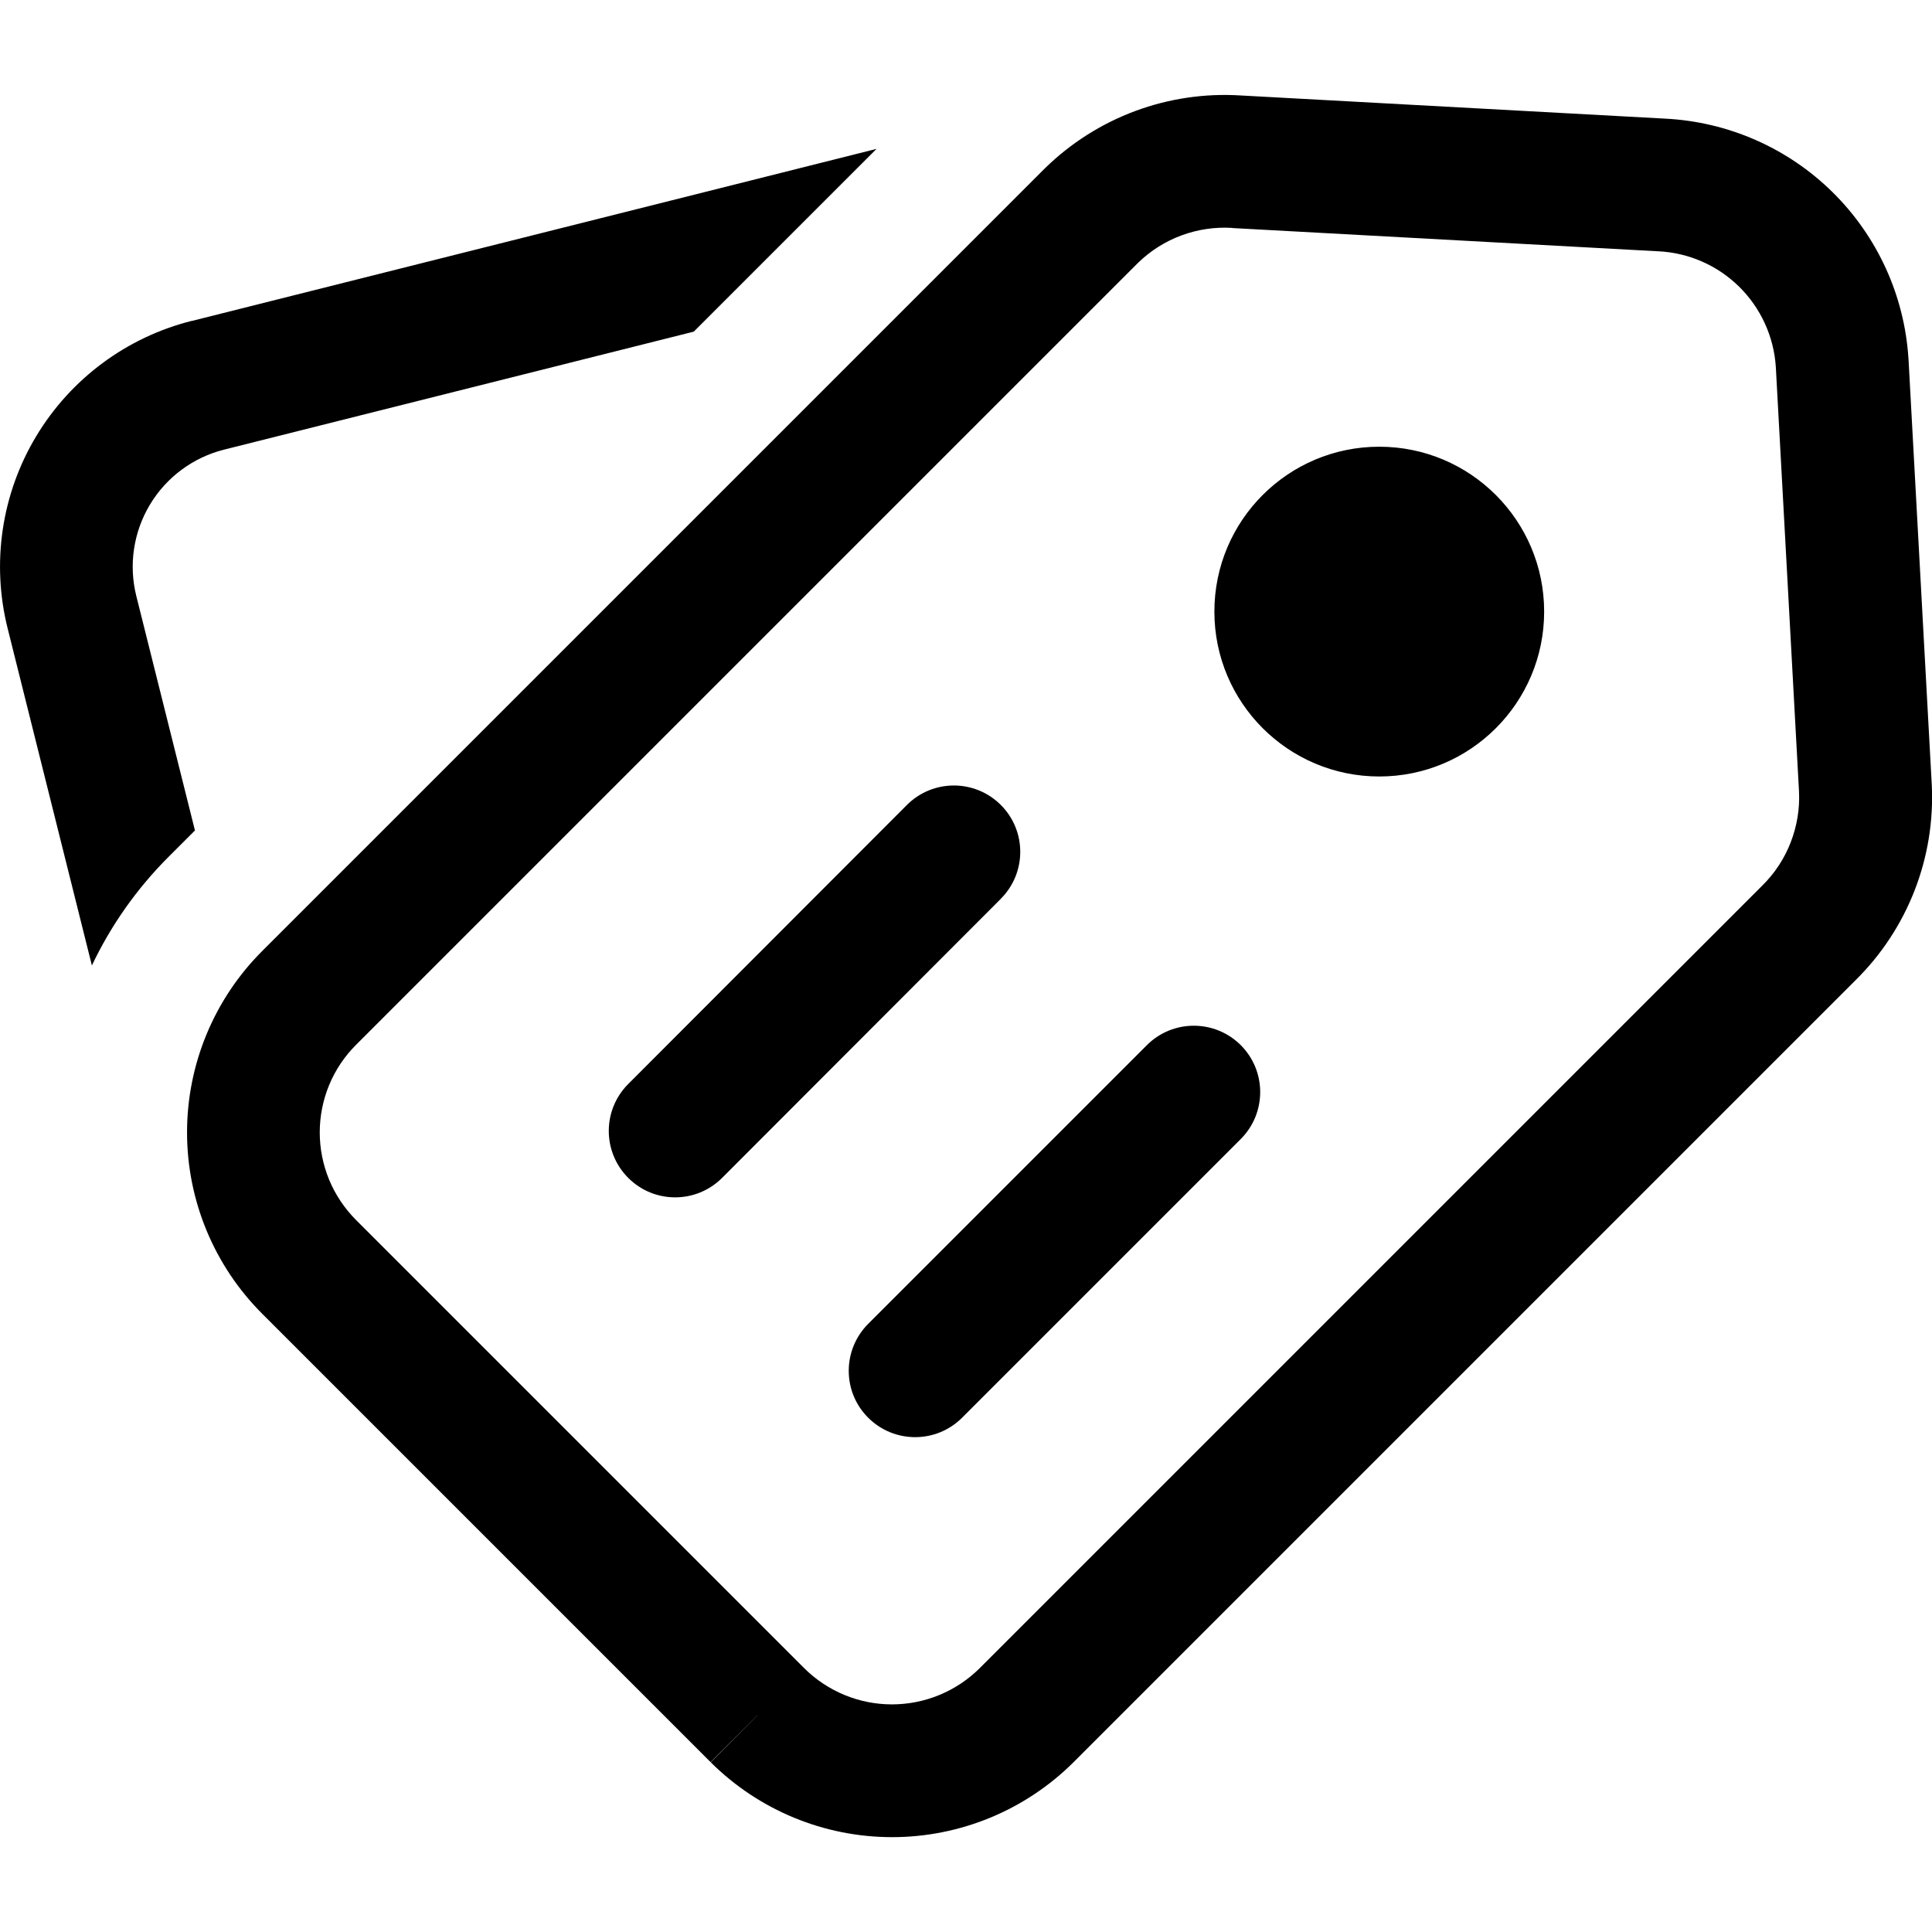
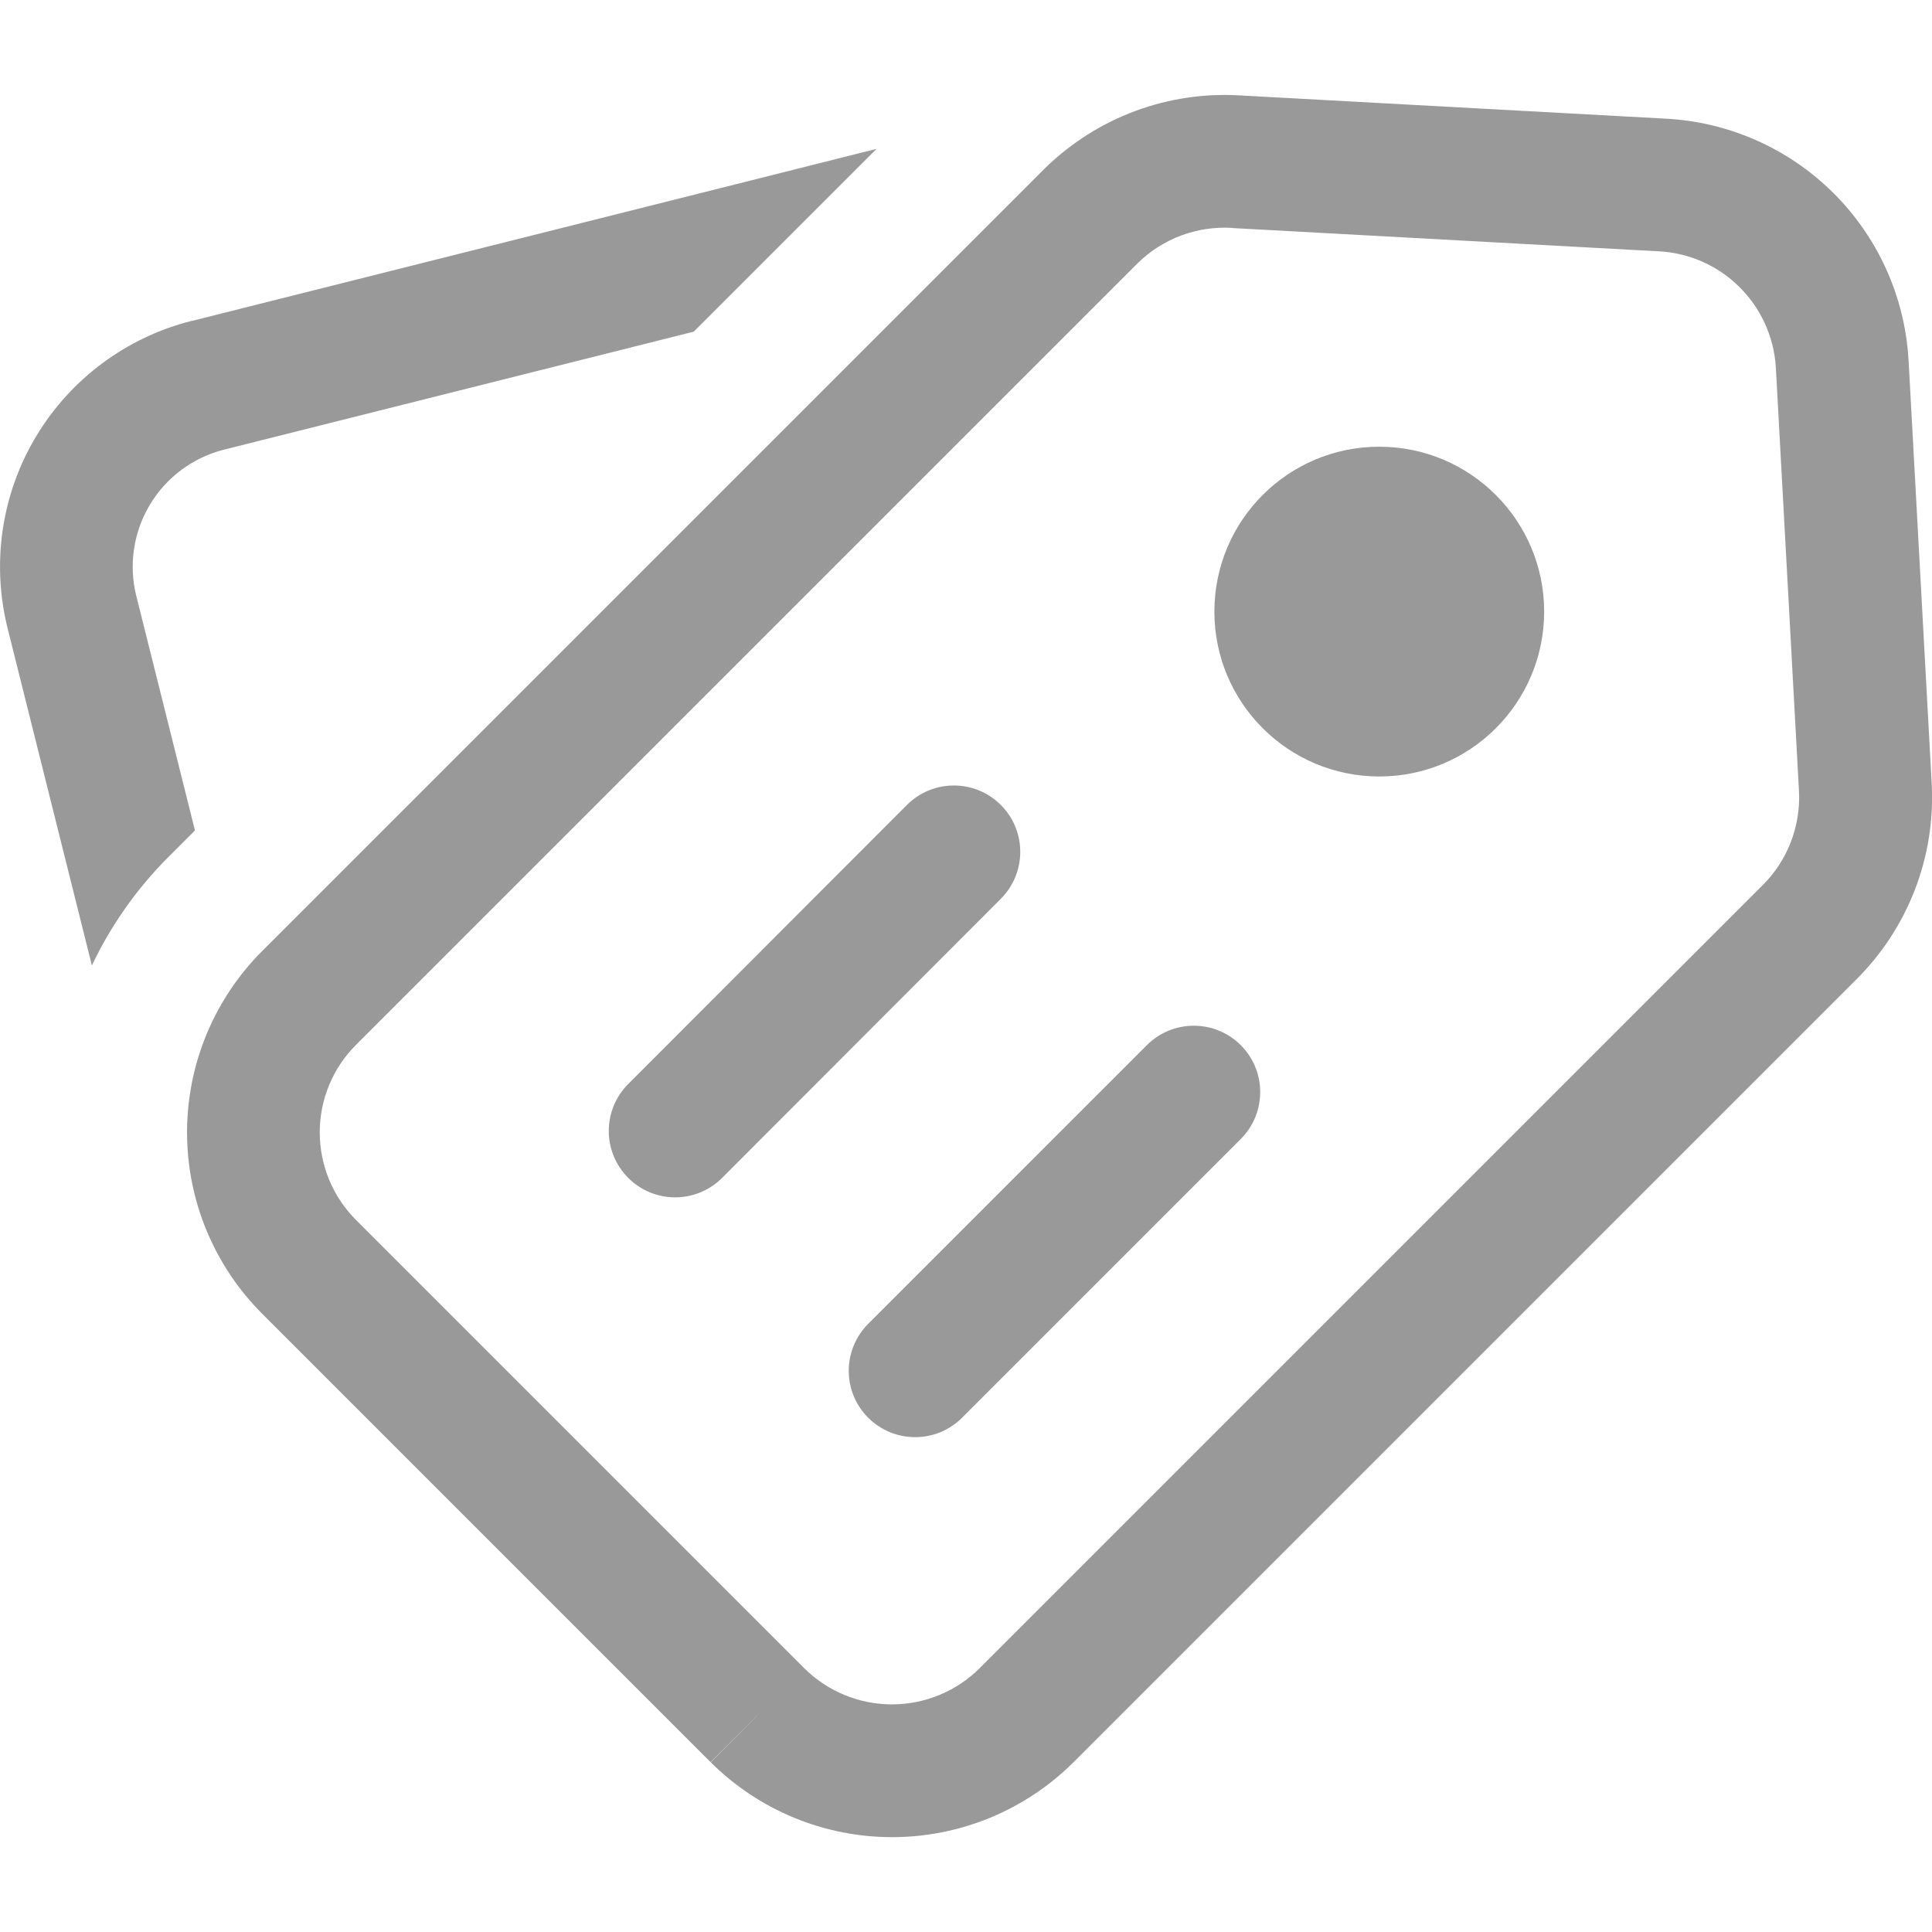
- <svg xmlns="http://www.w3.org/2000/svg" version="1.1" width="32" height="32" viewBox="0 0 32 32">
+ <svg xmlns="http://www.w3.org/2000/svg" version="1.1" width="32" height="32" viewBox="0 0 32 32" fill="#999">
  <path d="M20.413 3.775c-0.287-0.018-0.574 0.024-0.844 0.124-0.268 0.099-0.512 0.253-0.717 0.452l-12.954 12.954c-0.191 0.19-0.343 0.417-0.446 0.666s-0.156 0.516-0.156 0.785c0 0.269 0.053 0.536 0.156 0.785s0.255 0.475 0.445 0.666l7.423 7.423c0.386 0.384 0.909 0.6 1.453 0.6s1.066-0.215 1.453-0.599l12.963-12.963c0.206-0.203 0.367-0.448 0.471-0.717s0.152-0.557 0.137-0.845l-0-0.002-0.384-7.029c-0.033-0.501-0.249-0.973-0.607-1.326-0.359-0.354-0.836-0.563-1.339-0.587l-0.007-0-7.049-0.385zM12.546 28.409l-0.777 0.777-7.424-7.424c-0.395-0.394-0.709-0.863-0.923-1.379s-0.324-1.069-0.324-1.627 0.11-1.111 0.324-1.627c0.214-0.516 0.527-0.984 0.922-1.378l12.969-12.969c0.426-0.415 0.934-0.737 1.492-0.944 0.556-0.206 1.149-0.294 1.742-0.257l7.033 0.384c1.042 0.052 2.029 0.485 2.772 1.217s1.192 1.714 1.258 2.757l0.001 0.010 0.385 7.045c0.030 0.598-0.067 1.196-0.284 1.754-0.217 0.557-0.548 1.062-0.973 1.482l-12.959 12.959c-0.798 0.794-1.878 1.24-3.004 1.24s-2.206-0.446-3.004-1.24l0.775-0.779zM22.845 12.861c1.509 0 2.731-1.223 2.731-2.731s-1.223-2.731-2.731-2.731c-1.509 0-2.731 1.223-2.731 2.731s1.223 2.731 2.731 2.731zM16.577 14.886c0.429-0.43 0.429-1.125-0.001-1.554s-1.125-0.429-1.555 0.001l-4.616 4.622c-0.429 0.43-0.429 1.125 0.001 1.555s1.125 0.429 1.555-0.001l4.616-4.622zM20.551 17.311c0.429 0.429 0.429 1.125 0 1.555l-4.616 4.616c-0.429 0.429-1.125 0.429-1.555 0s-0.429-1.125 0-1.555l4.616-4.616c0.429-0.429 1.125-0.429 1.555 0zM3.177 5.316l11.341-2.85-3.027 3.027-7.778 1.954c-0.515 0.129-0.957 0.457-1.23 0.912s-0.354 1-0.225 1.514l0.971 3.882-0.439 0.439c-0.523 0.523-0.952 1.131-1.268 1.797l-1.396-5.585c-0.27-1.080-0.101-2.223 0.472-3.178s1.5-1.643 2.58-1.914z" />
</svg>
